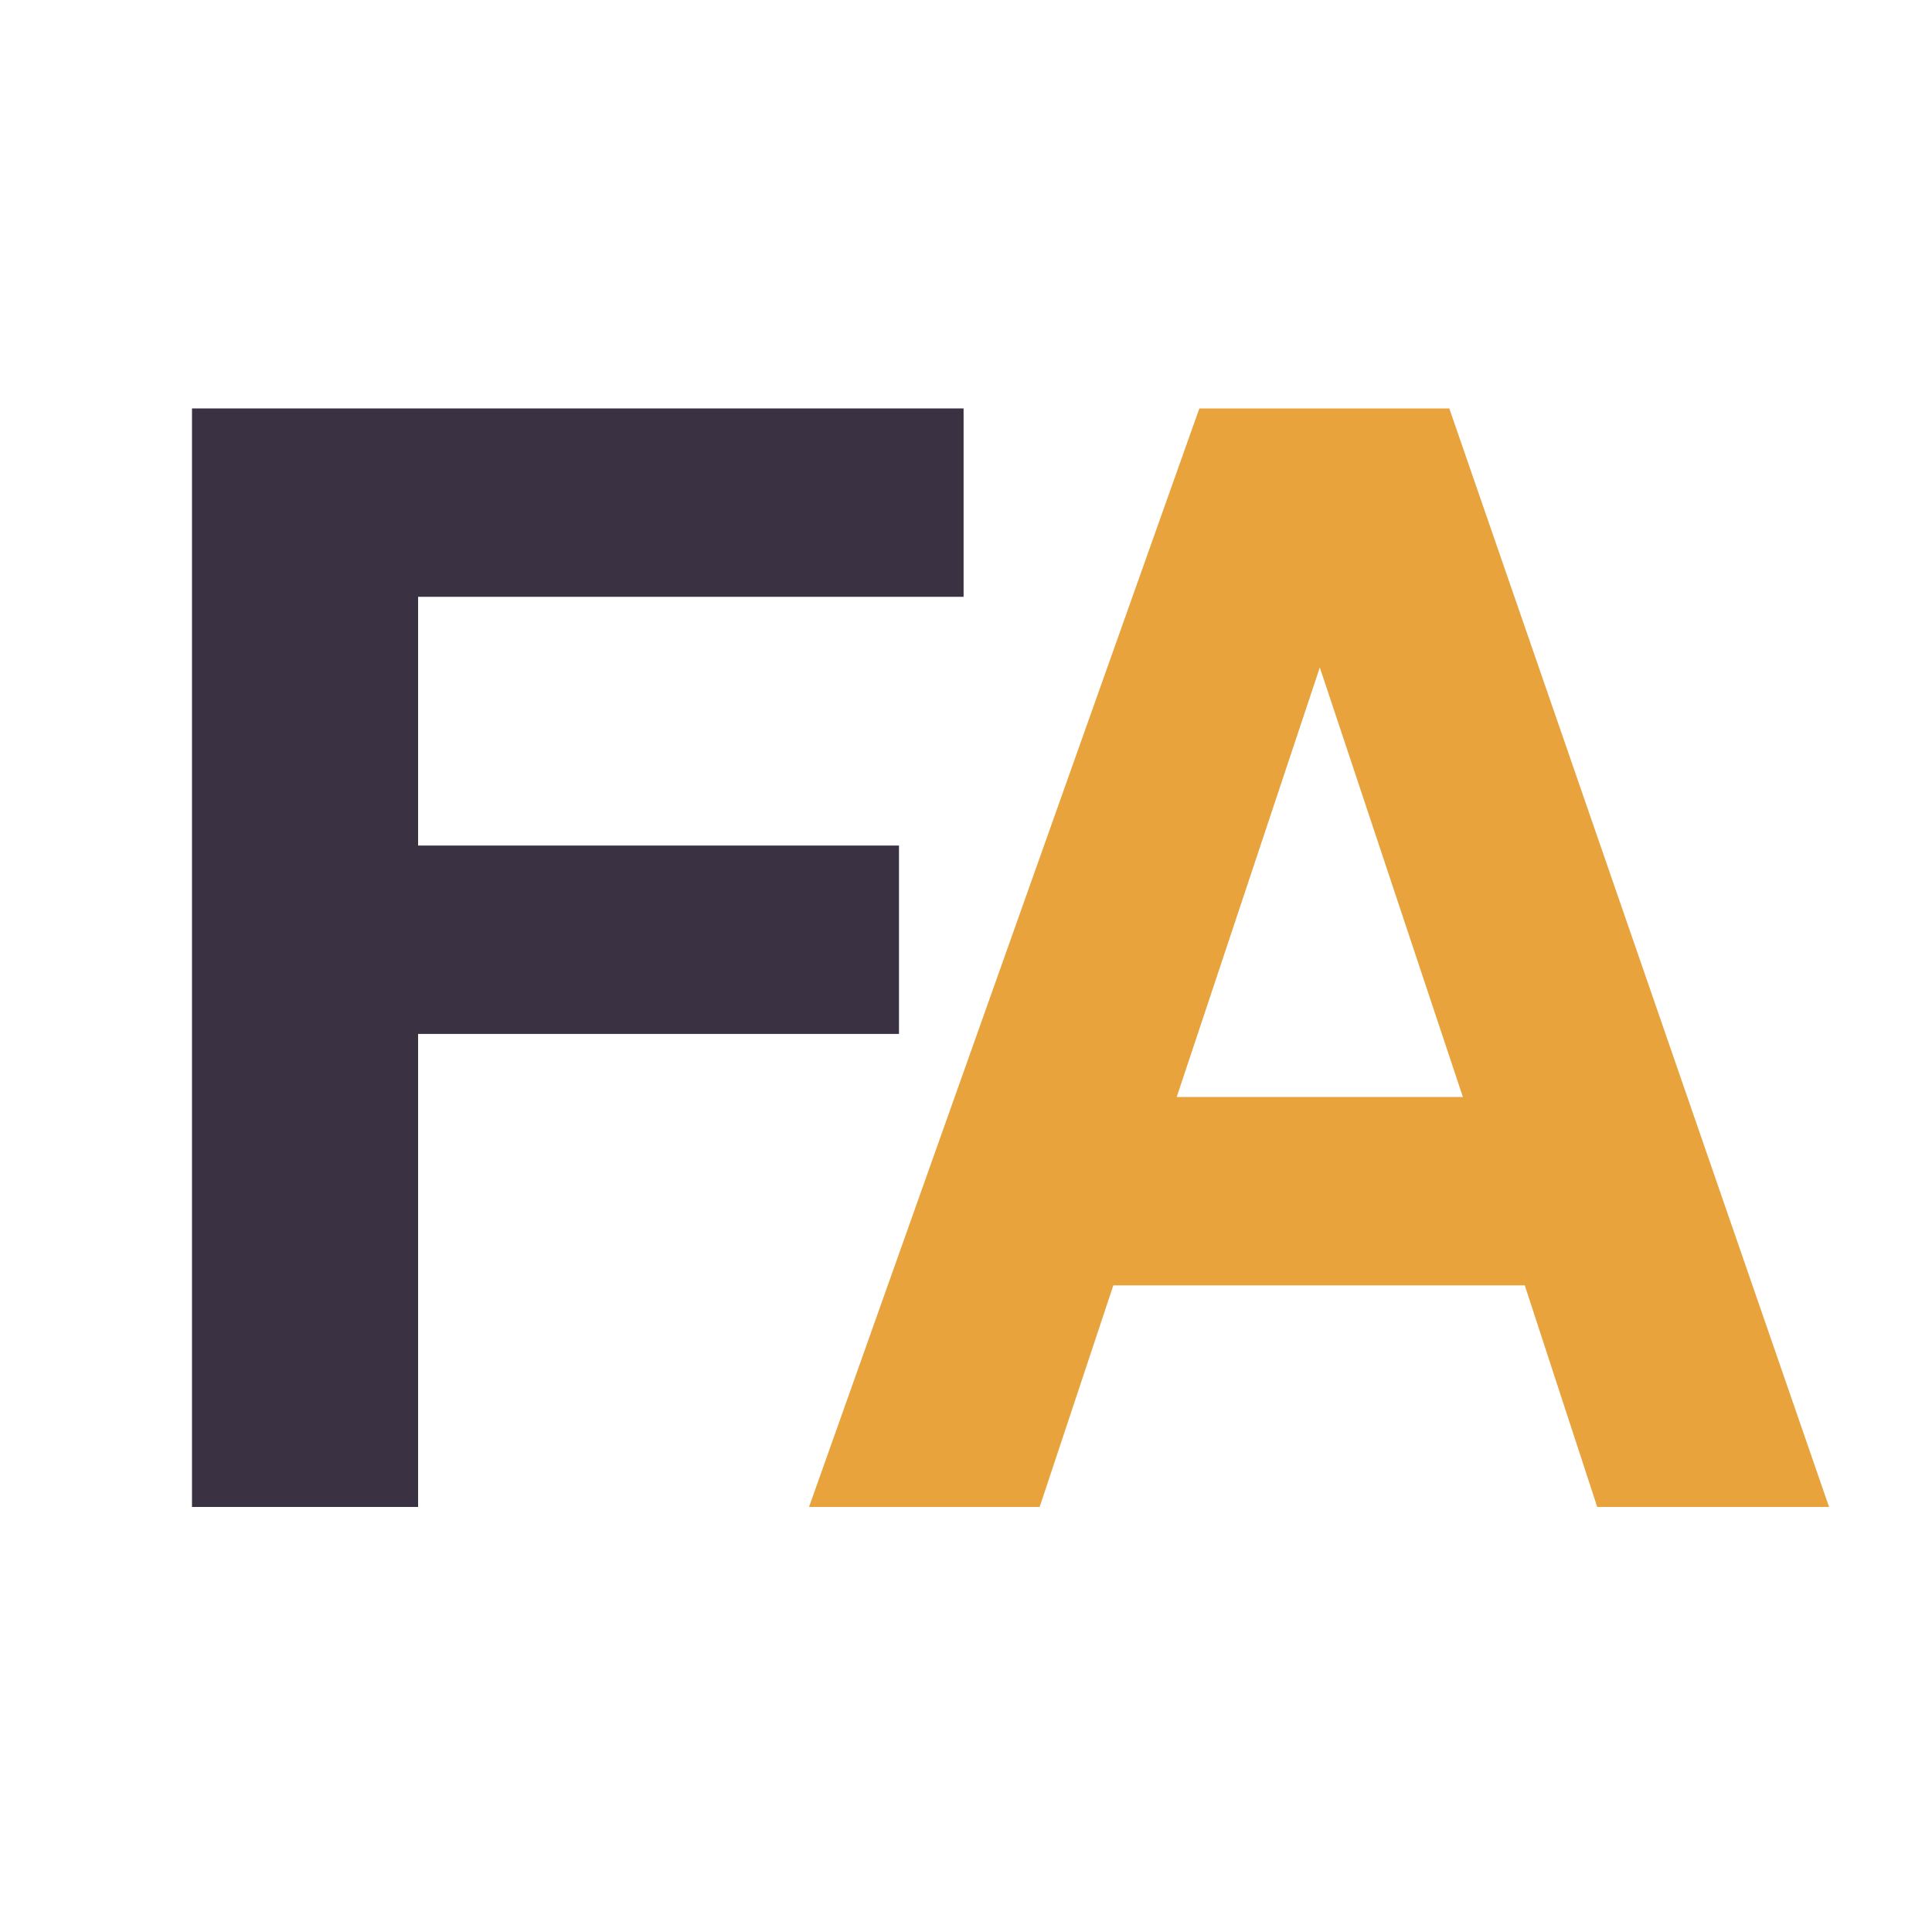
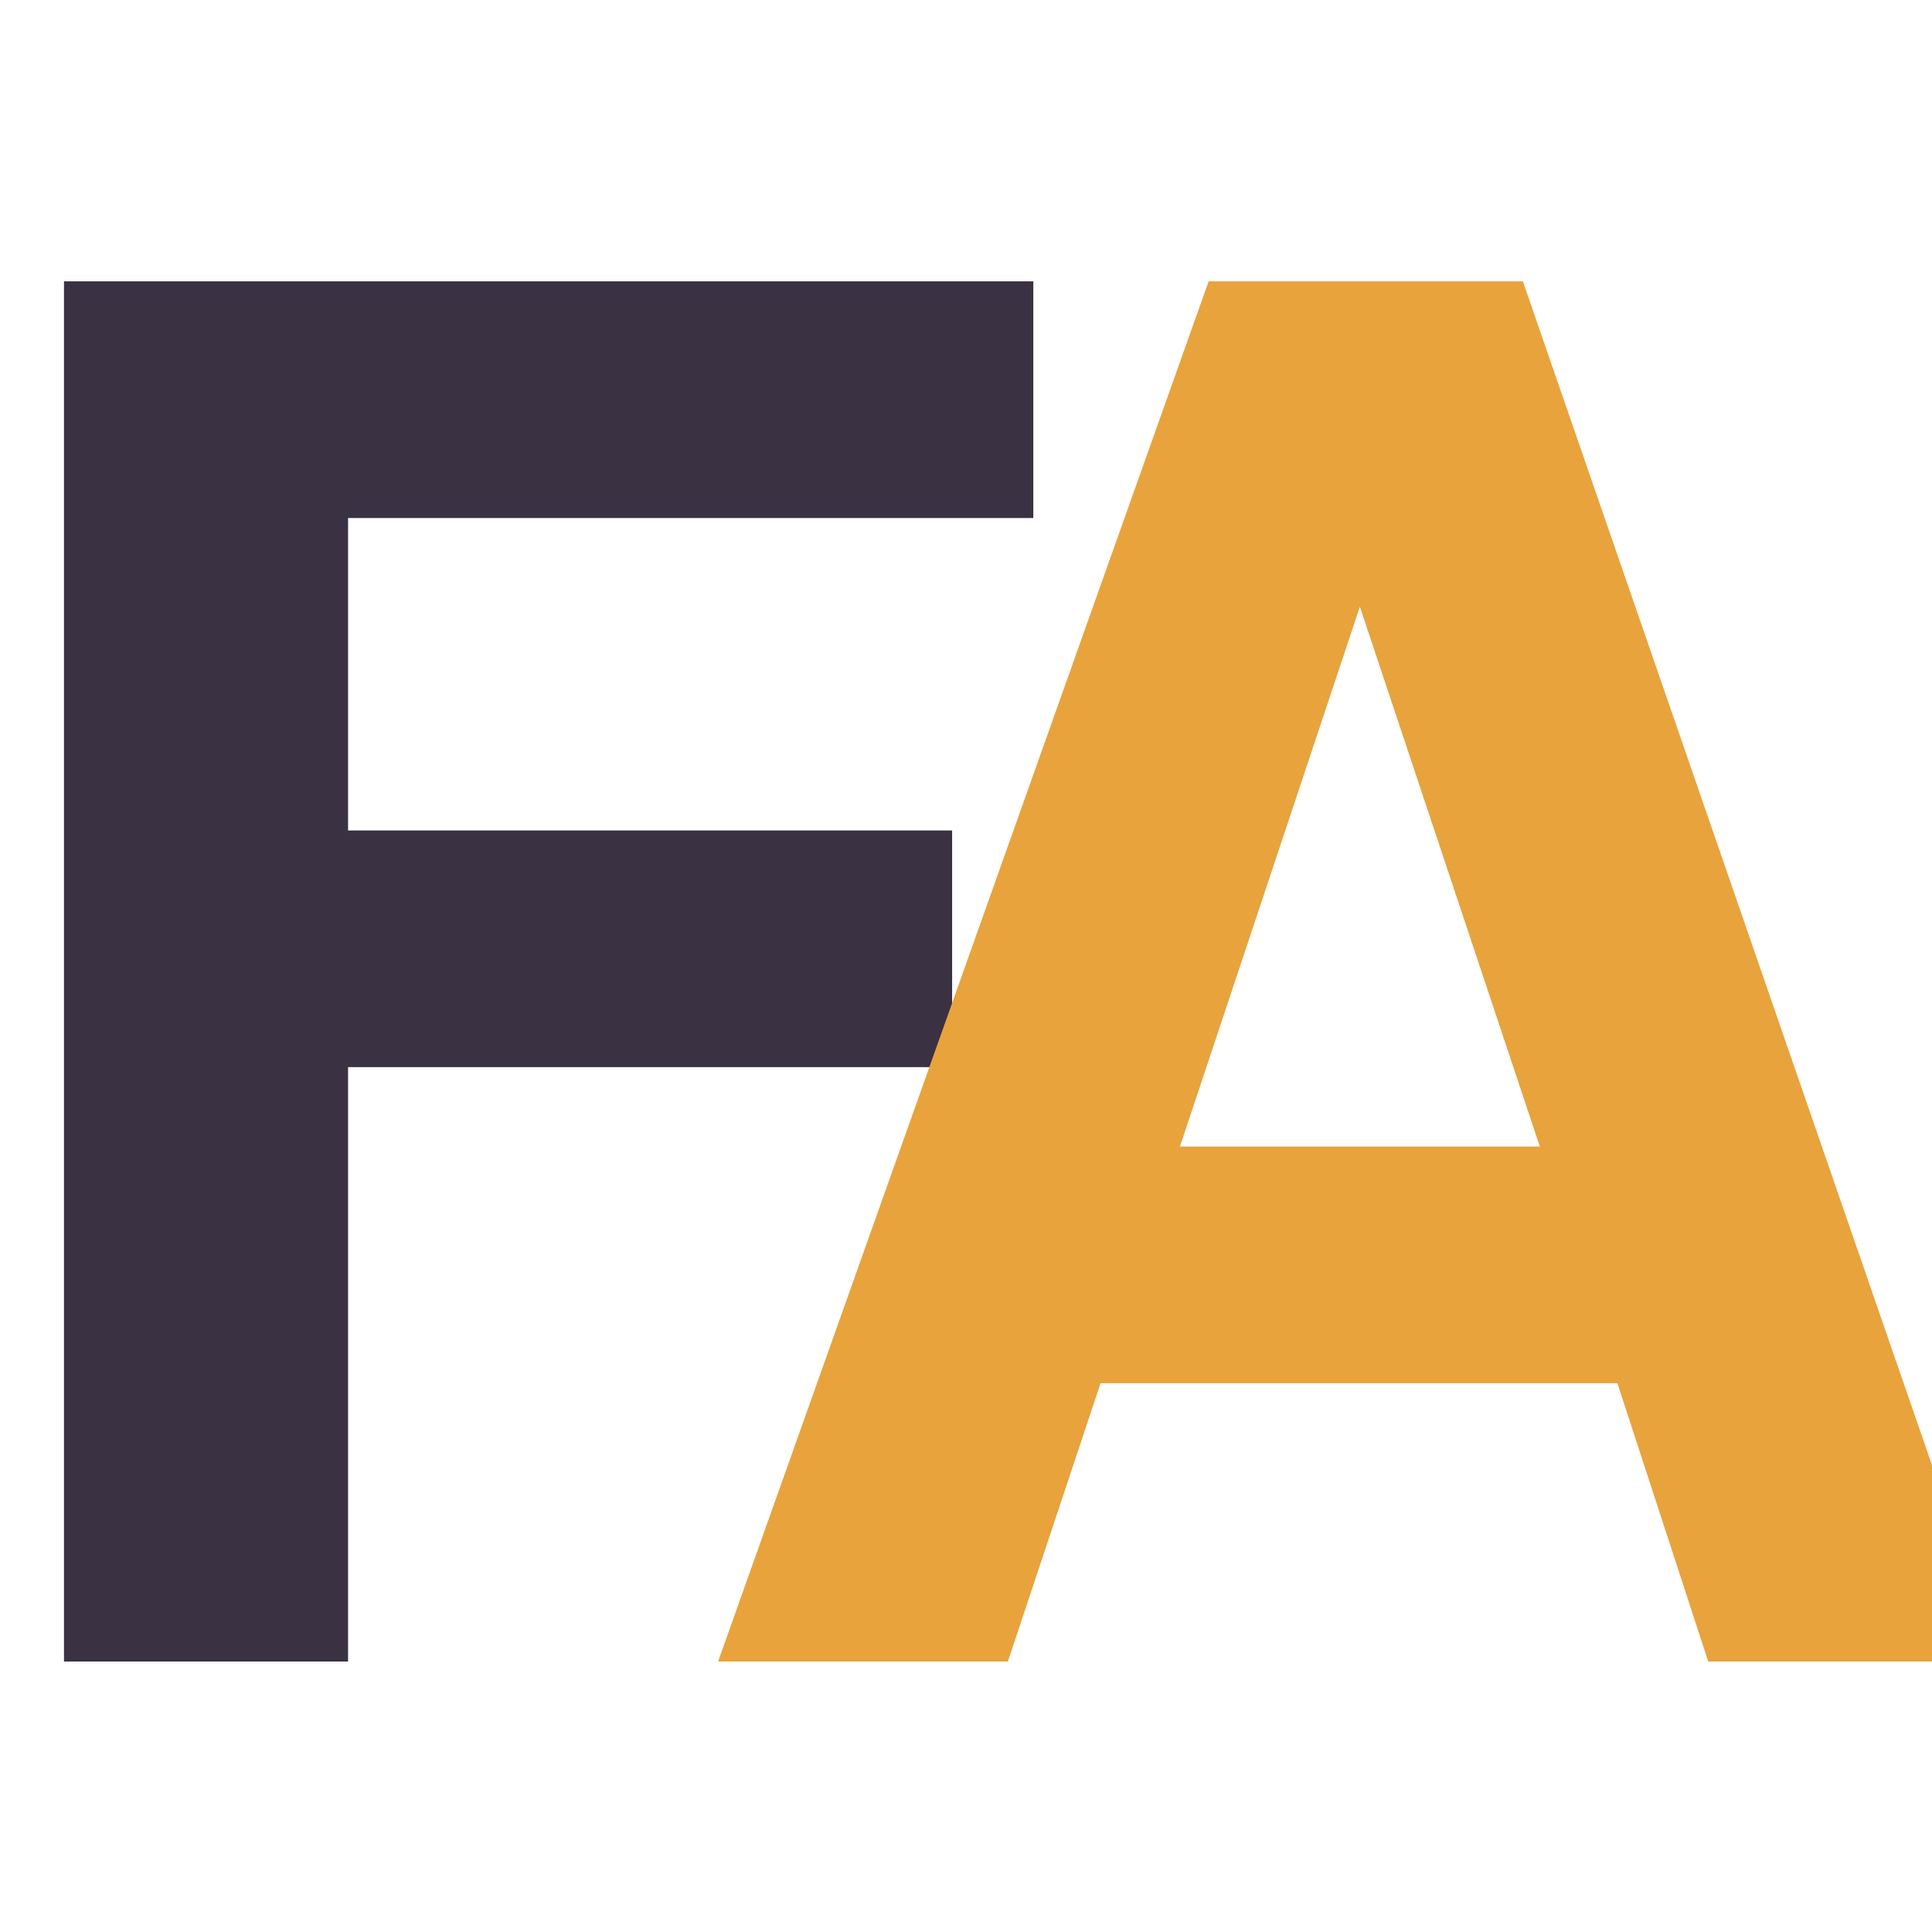
<svg xmlns="http://www.w3.org/2000/svg" viewBox="0 0 100 100">
-   <text x="28" y="78" font-family="Manrope, -apple-system, BlinkMacSystemFont, 'Segoe UI', Helvetica, Arial, sans-serif" font-weight="800" font-size="78" fill="#3A3142" text-anchor="middle" letter-spacing="-1">F</text>
-   <text x="68" y="78" font-family="Manrope, -apple-system, BlinkMacSystemFont, 'Segoe UI', Helvetica, Arial, sans-serif" font-weight="800" font-size="78" fill="#E8A33D" text-anchor="middle" letter-spacing="-1">A</text>
+   <text x="26" y="86" font-family="Manrope, -apple-system, BlinkMacSystemFont, 'Segoe UI', Helvetica, Arial, sans-serif" font-weight="800" font-size="98" fill="#3A3142" text-anchor="middle" letter-spacing="-2">F</text>
+   <text x="70" y="86" font-family="Manrope, -apple-system, BlinkMacSystemFont, 'Segoe UI', Helvetica, Arial, sans-serif" font-weight="800" font-size="98" fill="#E8A33D" text-anchor="middle" letter-spacing="-2">A</text>
</svg>
